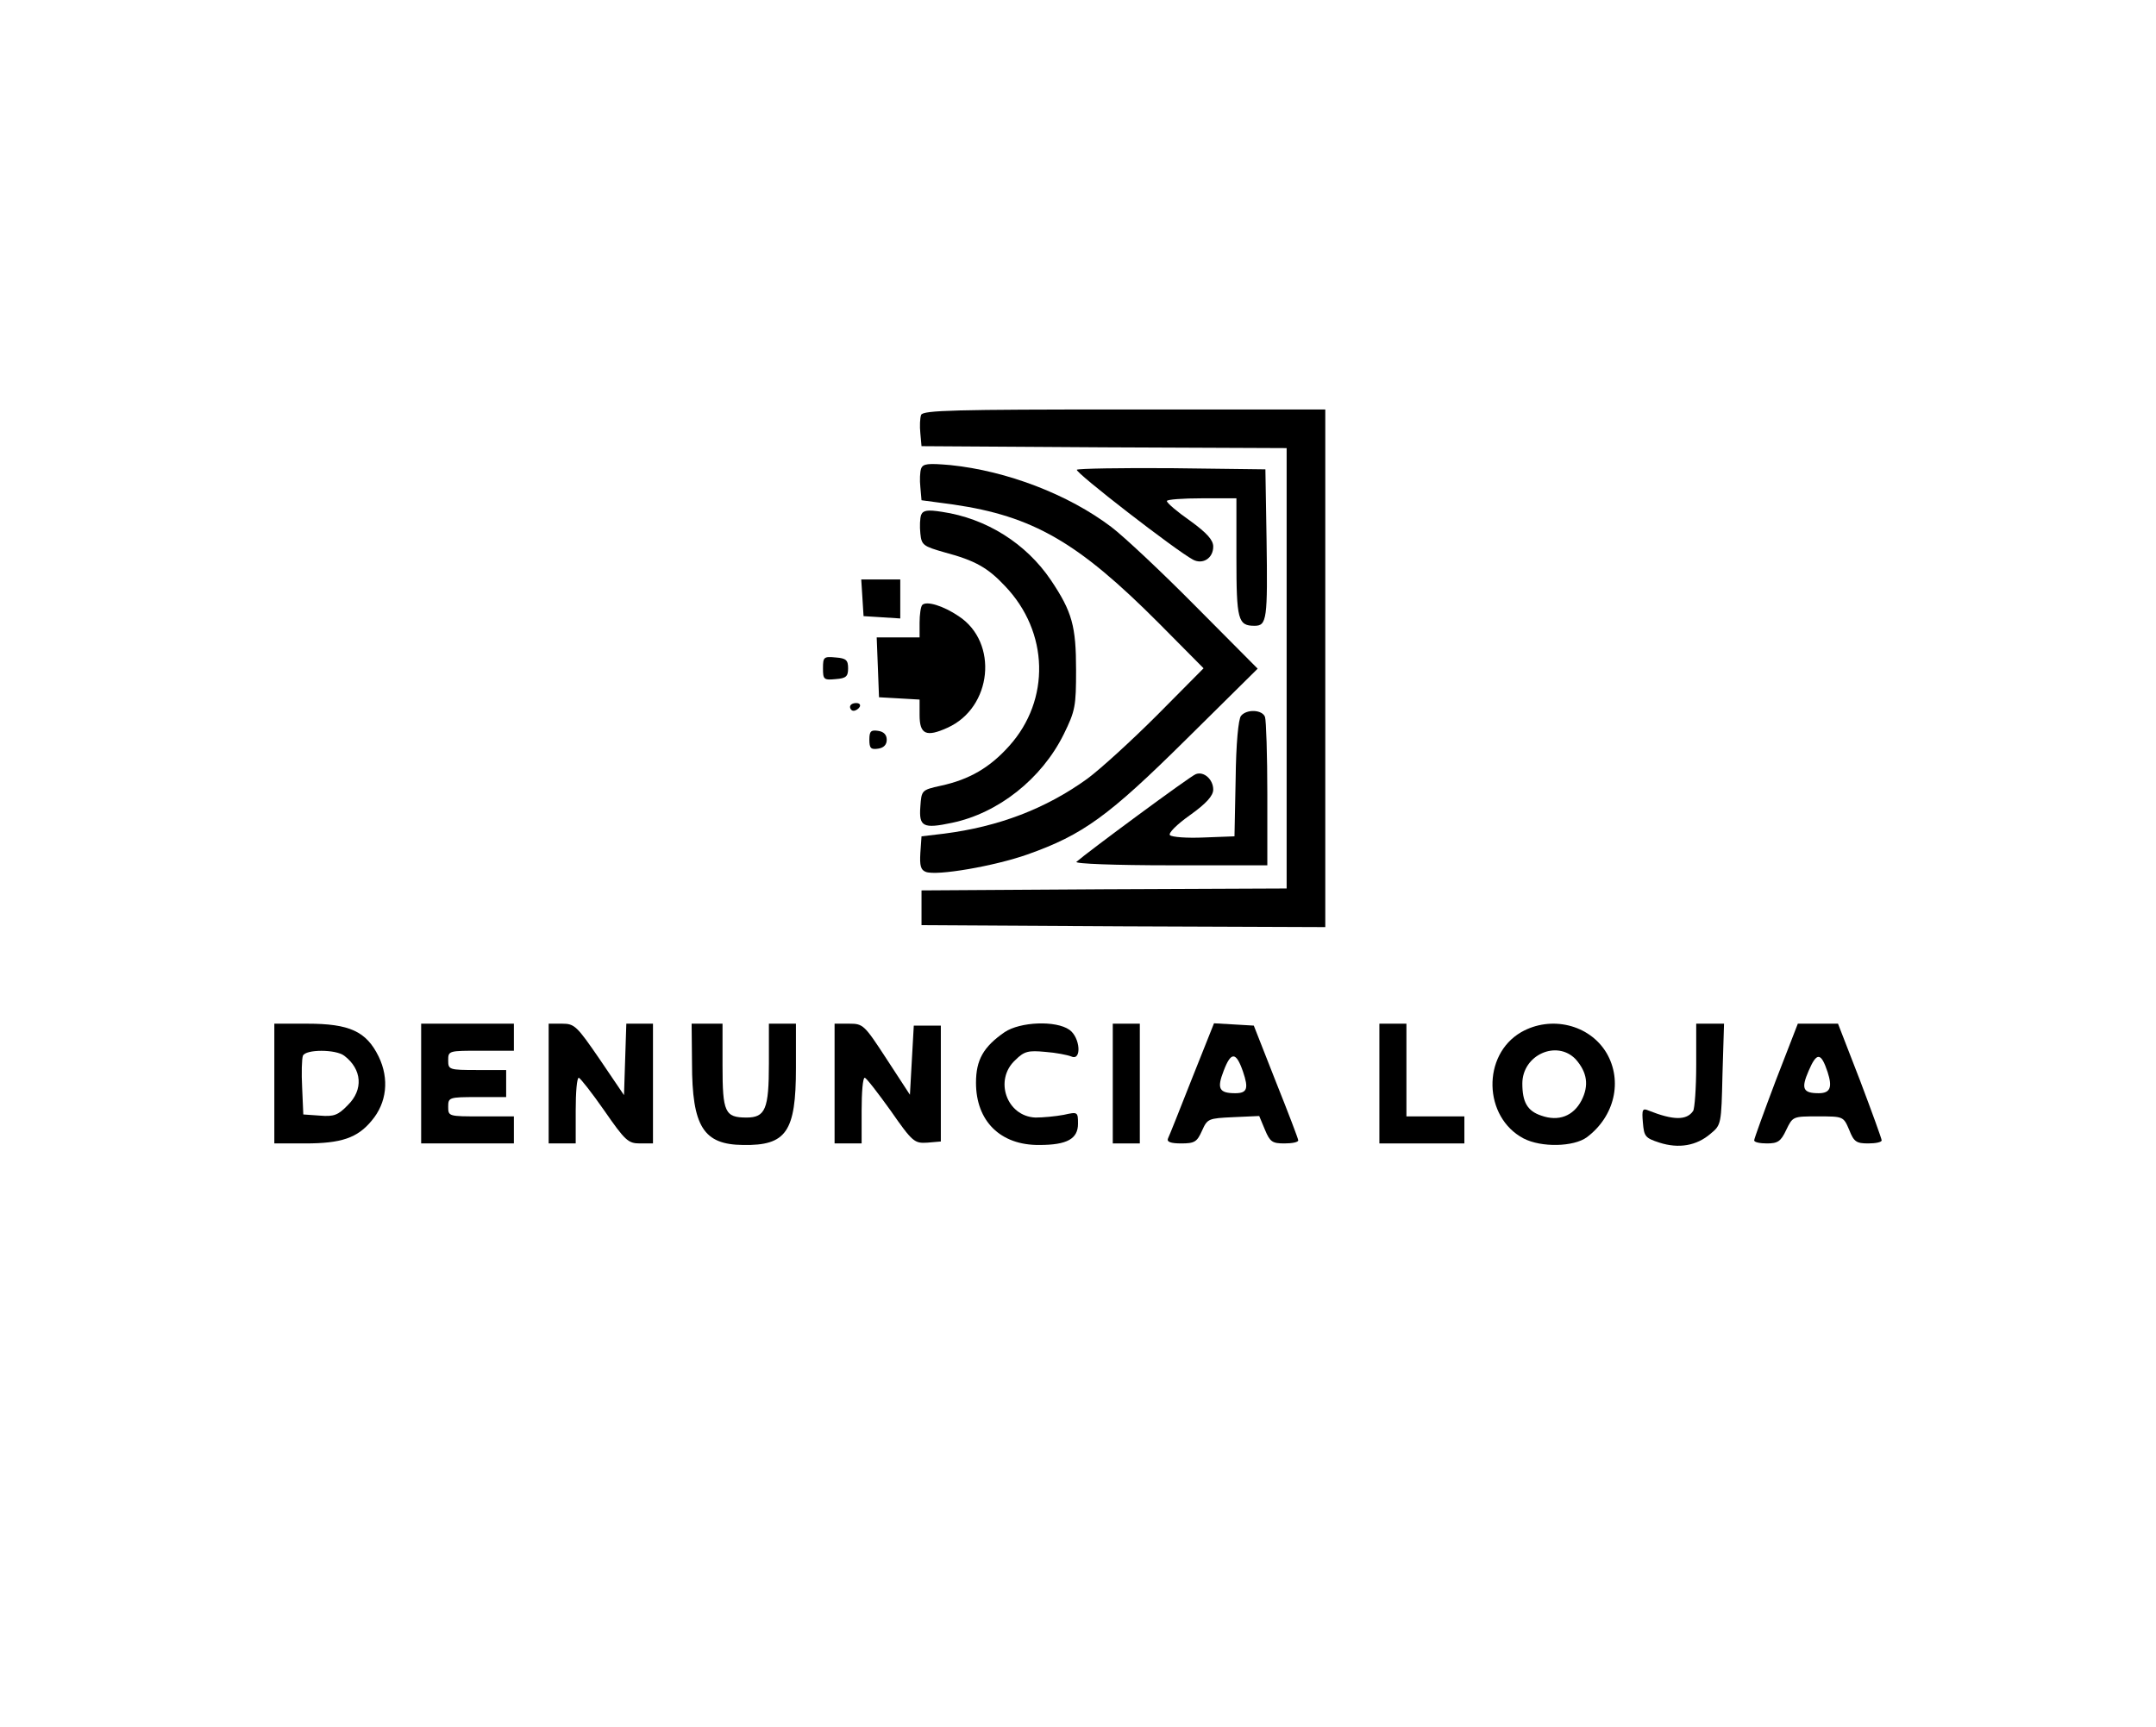
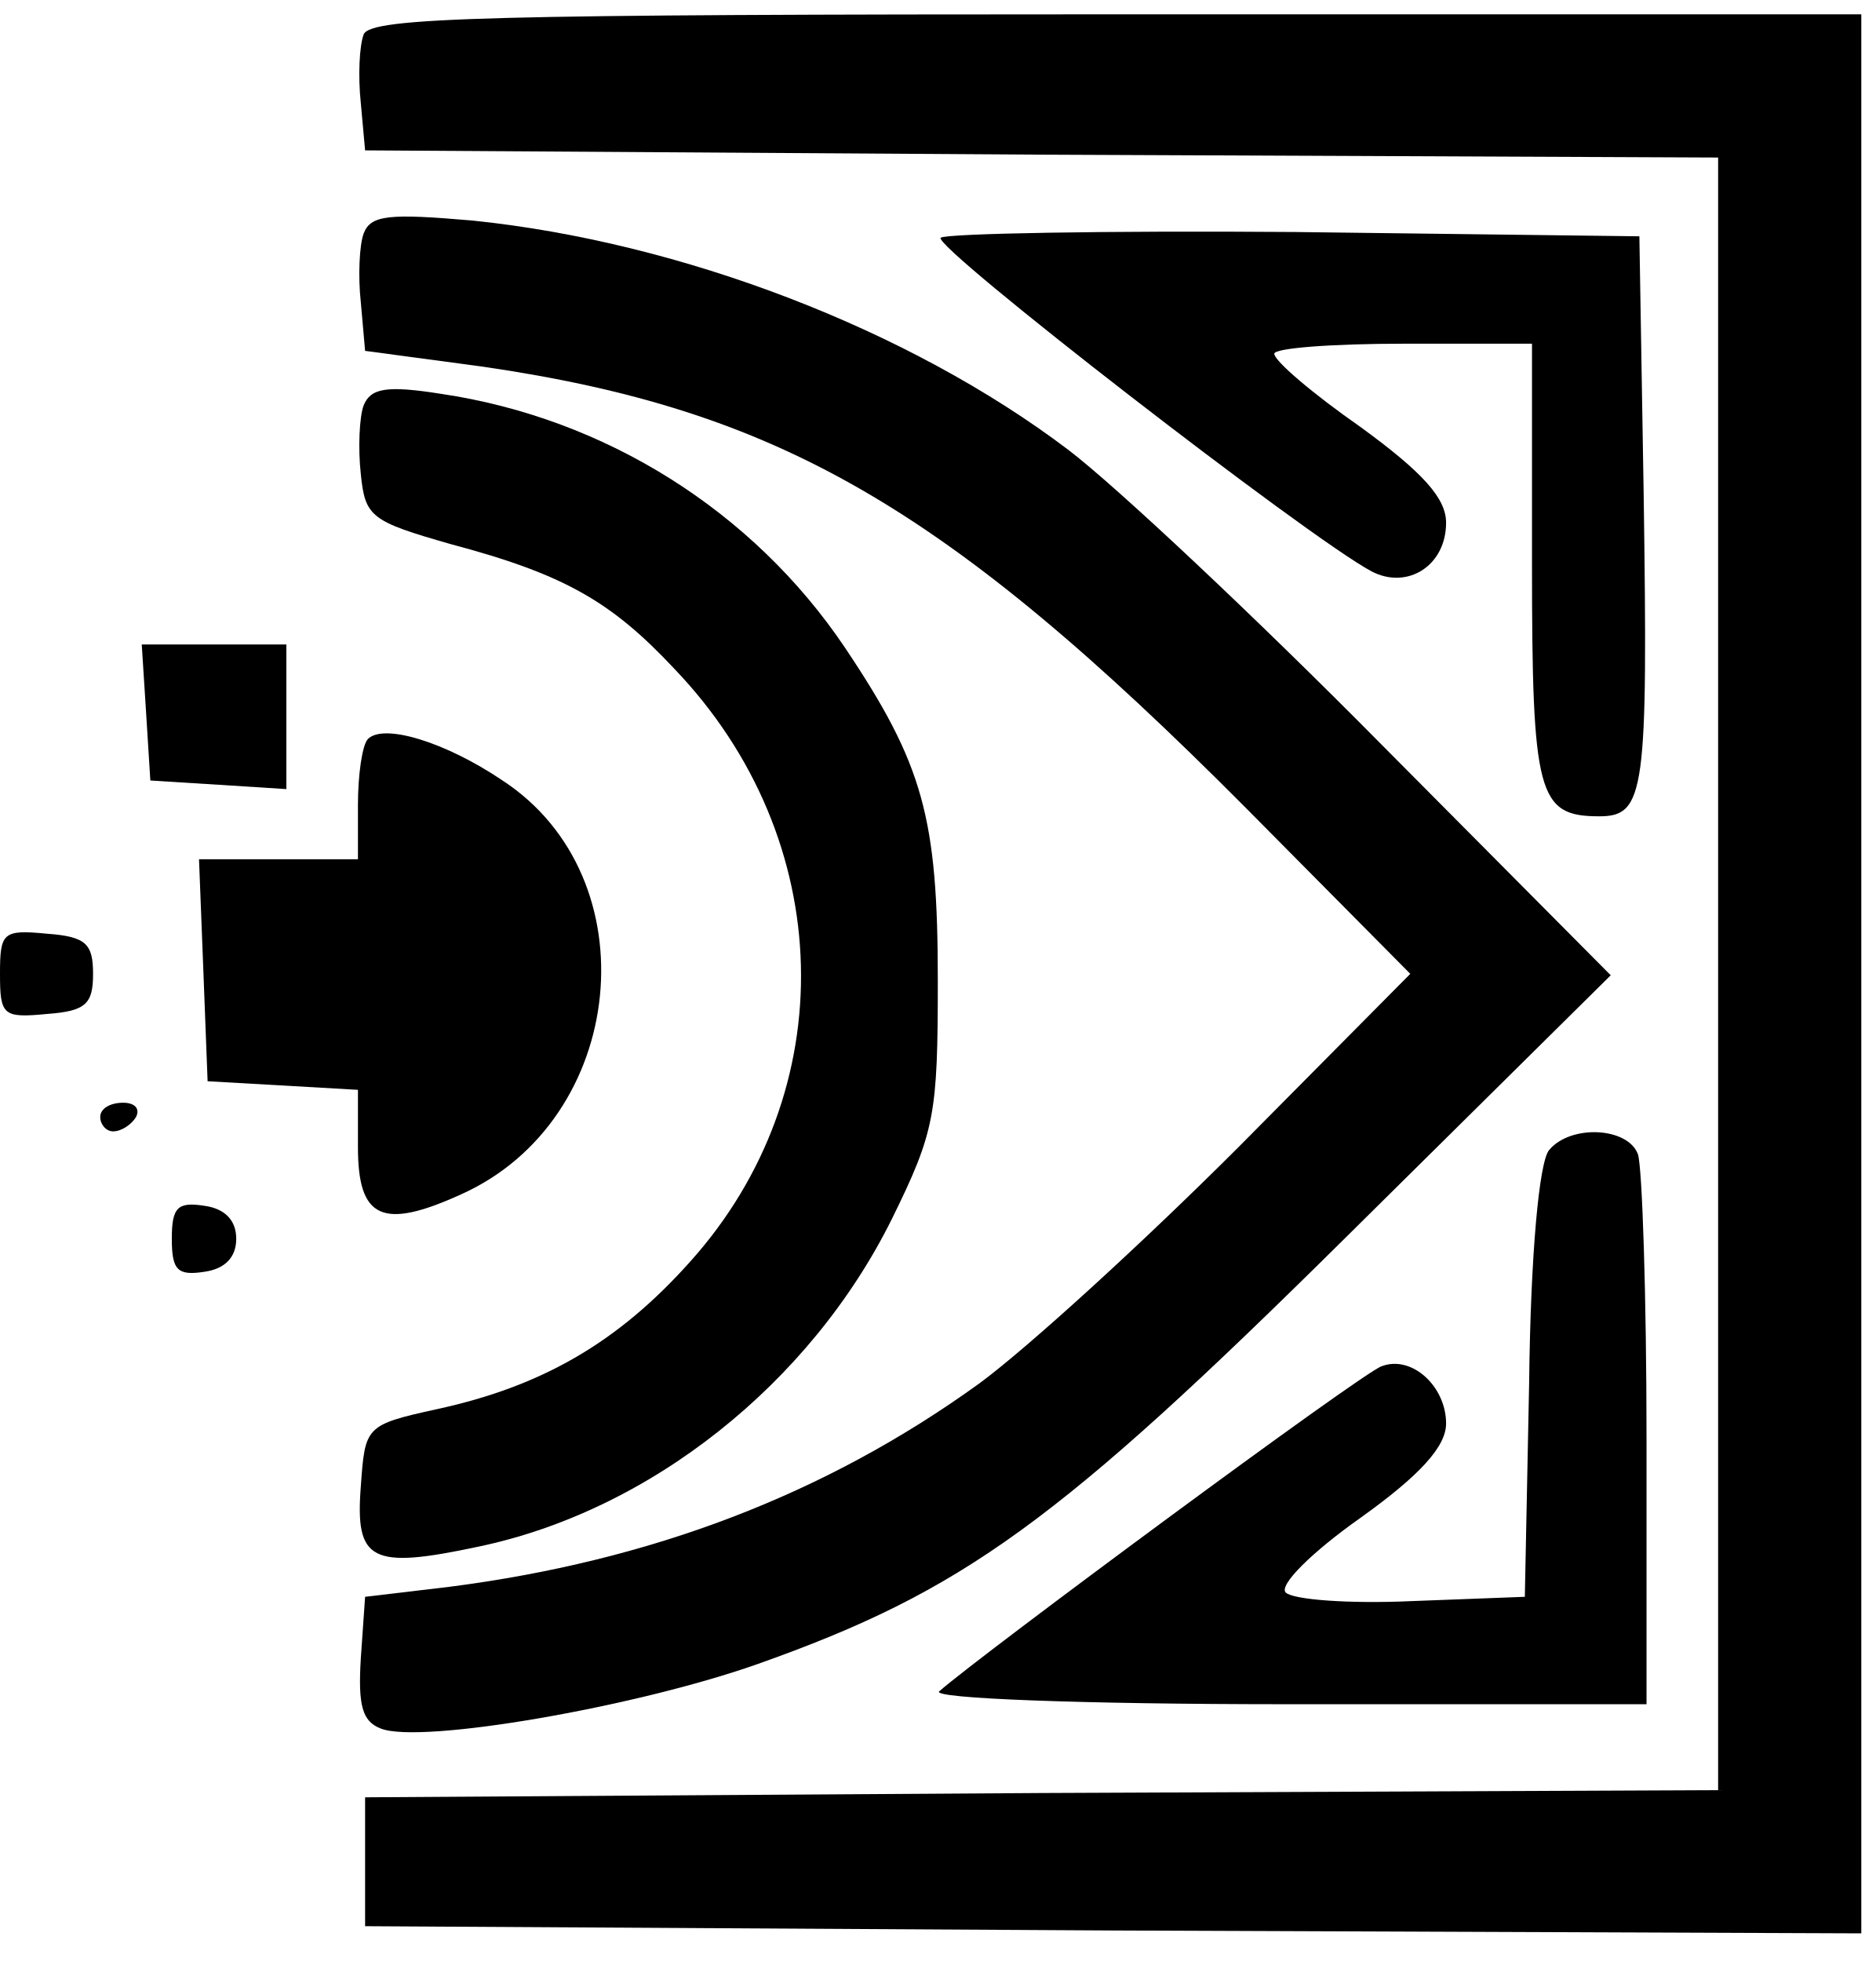
- <svg xmlns="http://www.w3.org/2000/svg" version="1.0" width="558pt" height="447pt" viewBox="0 0 558 447" preserveAspectRatio="xMidYMid meet">
-   <g transform="translate(0,447) scale(0.1,-0.1)" fill="#000000" stroke="none">
-     <path d="M2384 3396 c-3 -8 -4 -29 -2 -48 l3 -33 473 -3 472 -2 0 -570 0 -570 -472 -2 -473 -3 0 -45 0 -45 523 -3 522 -2 0 670 0 670 -520 0 c-438 0 -521 -2 -526 -14z" />
-     <path d="M2384 3257 c-3 -8 -4 -30 -2 -48 l3 -34 82 -11 c206 -30 323 -97 533 -308 l115 -116 -120 -121 c-66 -66 -147 -140 -181 -165 -108 -78 -230 -124 -370 -142 l-59 -7 -3 -43 c-2 -33 1 -44 14 -49 28 -11 178 15 263 45 144 51 210 99 411 298 l185 183 -160 161 c-88 89 -186 181 -219 206 -111 84 -270 145 -416 160 -58 5 -71 4 -76 -9z" />
-     <path d="M2787 3254 c-6 -6 256 -209 301 -233 25 -13 52 4 52 34 0 17 -16 35 -60 67 -33 23 -60 46 -60 51 0 4 41 7 90 7 l90 0 0 -153 c0 -162 4 -177 47 -177 32 0 34 17 31 225 l-3 180 -241 3 c-132 1 -243 -1 -247 -4z" />
-     <path d="M2384 3137 c-3 -8 -4 -30 -2 -48 3 -30 7 -33 63 -49 79 -21 112 -40 156 -87 114 -119 118 -295 11 -414 -50 -56 -103 -87 -177 -103 -50 -11 -50 -12 -53 -54 -4 -52 7 -58 82 -42 120 25 232 114 289 229 30 61 32 73 32 166 0 114 -10 151 -65 233 -64 95 -167 160 -282 177 -38 6 -49 4 -54 -8z" />
-     <path d="M2232 2923 l3 -48 48 -3 47 -3 0 50 0 51 -51 0 -50 0 3 -47z" />
-     <path d="M2387 2904 c-4 -4 -7 -25 -7 -46 l0 -38 -55 0 -56 0 3 -77 3 -78 53 -3 52 -3 0 -40 c0 -50 17 -58 72 -33 116 52 133 221 29 289 -40 27 -83 40 -94 29z" />
-     <path d="M2130 2740 c0 -29 2 -31 33 -28 27 2 32 7 32 28 0 21 -5 26 -32 28 -31 3 -33 1 -33 -28z" />
-     <path d="M2200 2640 c0 -5 4 -10 9 -10 6 0 13 5 16 10 3 6 -1 10 -9 10 -9 0 -16 -4 -16 -10z" />
-     <path d="M3212 2617 c-7 -8 -13 -73 -14 -163 l-3 -149 -79 -3 c-44 -2 -83 1 -88 6 -5 5 18 28 52 52 42 30 60 50 60 66 0 26 -24 48 -45 40 -13 -4 -282 -203 -309 -227 -6 -5 101 -9 242 -9 l252 0 0 184 c0 101 -3 191 -6 200 -7 19 -47 21 -62 3z" />
-     <path d="M2250 2555 c0 -22 4 -26 23 -23 14 2 22 10 22 23 0 13 -8 21 -22 23 -19 3 -23 -1 -23 -23z" />
-     <path d="M710 1665 l0 -155 80 0 c93 0 135 14 172 59 39 46 46 108 18 166 -32 65 -75 85 -185 85 l-85 0 0 -155z m181 72 c46 -35 50 -88 9 -128 -25 -26 -36 -30 -72 -27 l-43 3 -3 69 c-2 38 -1 75 2 83 7 17 85 17 107 0z" />
-     <path d="M1090 1665 l0 -155 120 0 120 0 0 35 0 35 -85 0 c-84 0 -85 0 -85 25 0 24 2 25 75 25 l75 0 0 35 0 35 -75 0 c-73 0 -75 1 -75 25 0 25 1 25 85 25 l85 0 0 35 0 35 -120 0 -120 0 0 -155z" />
-     <path d="M1420 1665 l0 -155 35 0 35 0 0 85 c0 47 3 85 8 85 4 -1 34 -39 66 -85 54 -78 62 -85 92 -85 l34 0 0 155 0 155 -35 0 -34 0 -3 -92 -3 -93 -63 93 c-59 86 -65 92 -97 92 l-35 0 0 -155z" />
-     <path d="M1791 1718 c0 -165 30 -211 132 -212 112 -2 137 34 137 199 l0 115 -35 0 -35 0 0 -103 c0 -118 -9 -140 -58 -140 -56 0 -62 14 -62 134 l0 109 -40 0 -40 0 1 -102z" />
-     <path d="M2160 1665 l0 -155 35 0 35 0 0 85 c0 47 3 85 8 85 4 0 34 -39 67 -85 57 -82 62 -85 95 -83 l35 3 0 150 0 150 -35 0 -35 0 -5 -89 -5 -90 -60 92 c-58 89 -61 92 -97 92 l-38 0 0 -155z" />
-     <path d="M2600 1798 c-55 -38 -74 -72 -74 -131 0 -99 63 -162 164 -161 72 0 100 16 100 55 0 31 -1 31 -37 23 -21 -4 -54 -7 -73 -7 -75 3 -108 98 -52 149 23 23 34 25 77 21 28 -2 58 -8 68 -12 27 -12 23 49 -5 69 -35 25 -128 21 -168 -6z" />
-     <path d="M2880 1665 l0 -155 35 0 35 0 0 155 0 155 -35 0 -35 0 0 -155z" />
-     <path d="M3085 1678 c-31 -79 -59 -149 -62 -155 -4 -9 7 -13 34 -13 35 0 41 4 54 33 14 31 16 32 81 35 l67 3 15 -36 c13 -31 19 -35 50 -35 20 0 36 3 36 8 0 4 -26 72 -58 152 l-57 145 -51 3 -52 3 -57 -143z m132 18 c15 -44 11 -56 -20 -56 -42 0 -48 12 -30 58 19 50 32 50 50 -2z" />
-     <path d="M3570 1665 l0 -155 110 0 110 0 0 35 0 35 -75 0 -75 0 0 120 0 120 -35 0 -35 0 0 -155z" />
-     <path d="M3937 1798 c-102 -59 -98 -220 6 -275 46 -24 130 -22 164 3 72 54 93 146 51 218 -44 74 -144 98 -221 54z m141 -70 c30 -34 35 -68 15 -107 -21 -40 -59 -55 -104 -39 -36 12 -49 35 -49 83 0 74 89 114 138 63z" />
-     <path d="M4390 1713 c0 -60 -4 -113 -8 -119 -17 -25 -52 -24 -115 1 -16 7 -18 3 -15 -31 3 -36 6 -40 43 -52 50 -16 96 -8 132 23 28 23 28 25 31 154 l4 131 -36 0 -36 0 0 -107z" />
-     <path d="M4596 1673 c-31 -82 -56 -151 -56 -155 0 -5 15 -8 33 -8 28 0 36 5 50 35 17 35 17 35 82 35 66 0 66 0 81 -35 12 -31 19 -35 49 -35 19 0 35 3 35 8 0 4 -25 73 -56 155 l-57 147 -52 0 -52 0 -57 -147z m134 22 c13 -40 7 -55 -23 -55 -41 0 -46 12 -26 58 21 49 32 48 49 -3z" />
+ <svg xmlns="http://www.w3.org/2000/svg" version="1.0" width="131pt" height="137pt" viewBox="0 0 131 137" preserveAspectRatio="xMidYMid meet">
+   <g transform="translate(0,137) scale(0.1,-0.1)" fill="#000000" stroke="none">
+     <path d="M254 1346 c-3 -8 -4 -29 -2 -48 l3 -33 473 -3 472 -2 0 -570 0 -570 -472 -2 -473 -3 0 -45 0 -45 523 -3 522 -2 0 670 0 670 -520 0 c-438 0 -521 -2 -526 -14z" />
+     <path d="M254 1207 c-3 -8 -4 -30 -2 -48 l3 -34 82 -11 c206 -30 323 -97 533 -308 l115 -116 -120 -121 c-66 -66 -147 -140 -181 -165 -108 -78 -230 -124 -370 -142 l-59 -7 -3 -43 c-2 -33 1 -44 14 -49 28 -11 178 15 263 45 144 51 210 99 411 298 l185 183 -160 161 c-88 89 -186 181 -219 206 -111 84 -270 145 -416 160 -58 5 -71 4 -76 -9z" />
+     <path d="M657 1204 c-6 -6 256 -209 301 -233 25 -13 52 4 52 34 0 17 -16 35 -60 67 -33 23 -60 46 -60 51 0 4 41 7 90 7 l90 0 0 -153 c0 -162 4 -177 47 -177 32 0 34 17 31 225 l-3 180 -241 3 c-132 1 -243 -1 -247 -4z" />
+     <path d="M254 1087 c-3 -8 -4 -30 -2 -48 3 -30 7 -33 63 -49 79 -21 112 -40 156 -87 114 -119 118 -295 11 -414 -50 -56 -103 -87 -177 -103 -50 -11 -50 -12 -53 -54 -4 -52 7 -58 82 -42 120 25 232 114 289 229 30 61 32 73 32 166 0 114 -10 151 -65 233 -64 95 -167 160 -282 177 -38 6 -49 4 -54 -8z" />
+     <path d="M102 873 l3 -48 48 -3 47 -3 0 50 0 51 -51 0 -50 0 3 -47z" />
+     <path d="M257 854 c-4 -4 -7 -25 -7 -46 l0 -38 -55 0 -56 0 3 -77 3 -78 53 -3 52 -3 0 -40 c0 -50 17 -58 72 -33 116 52 133 221 29 289 -40 27 -83 40 -94 29z" />
+     <path d="M0 690 c0 -29 2 -31 33 -28 27 2 32 7 32 28 0 21 -5 26 -32 28 -31 3 -33 1 -33 -28z" />
+     <path d="M70 590 c0 -5 4 -10 9 -10 6 0 13 5 16 10 3 6 -1 10 -9 10 -9 0 -16 -4 -16 -10z" />
+     <path d="M1082 567 c-7 -8 -13 -73 -14 -163 l-3 -149 -79 -3 c-44 -2 -83 1 -88 6 -5 5 18 28 52 52 42 30 60 50 60 66 0 26 -24 48 -45 40 -13 -4 -282 -203 -309 -227 -6 -5 101 -9 242 -9 l252 0 0 184 c0 101 -3 191 -6 200 -7 19 -47 21 -62 3z" />
+     <path d="M120 505 c0 -22 4 -26 23 -23 14 2 22 10 22 23 0 13 -8 21 -22 23 -19 3 -23 -1 -23 -23z" />
  </g>
</svg>
